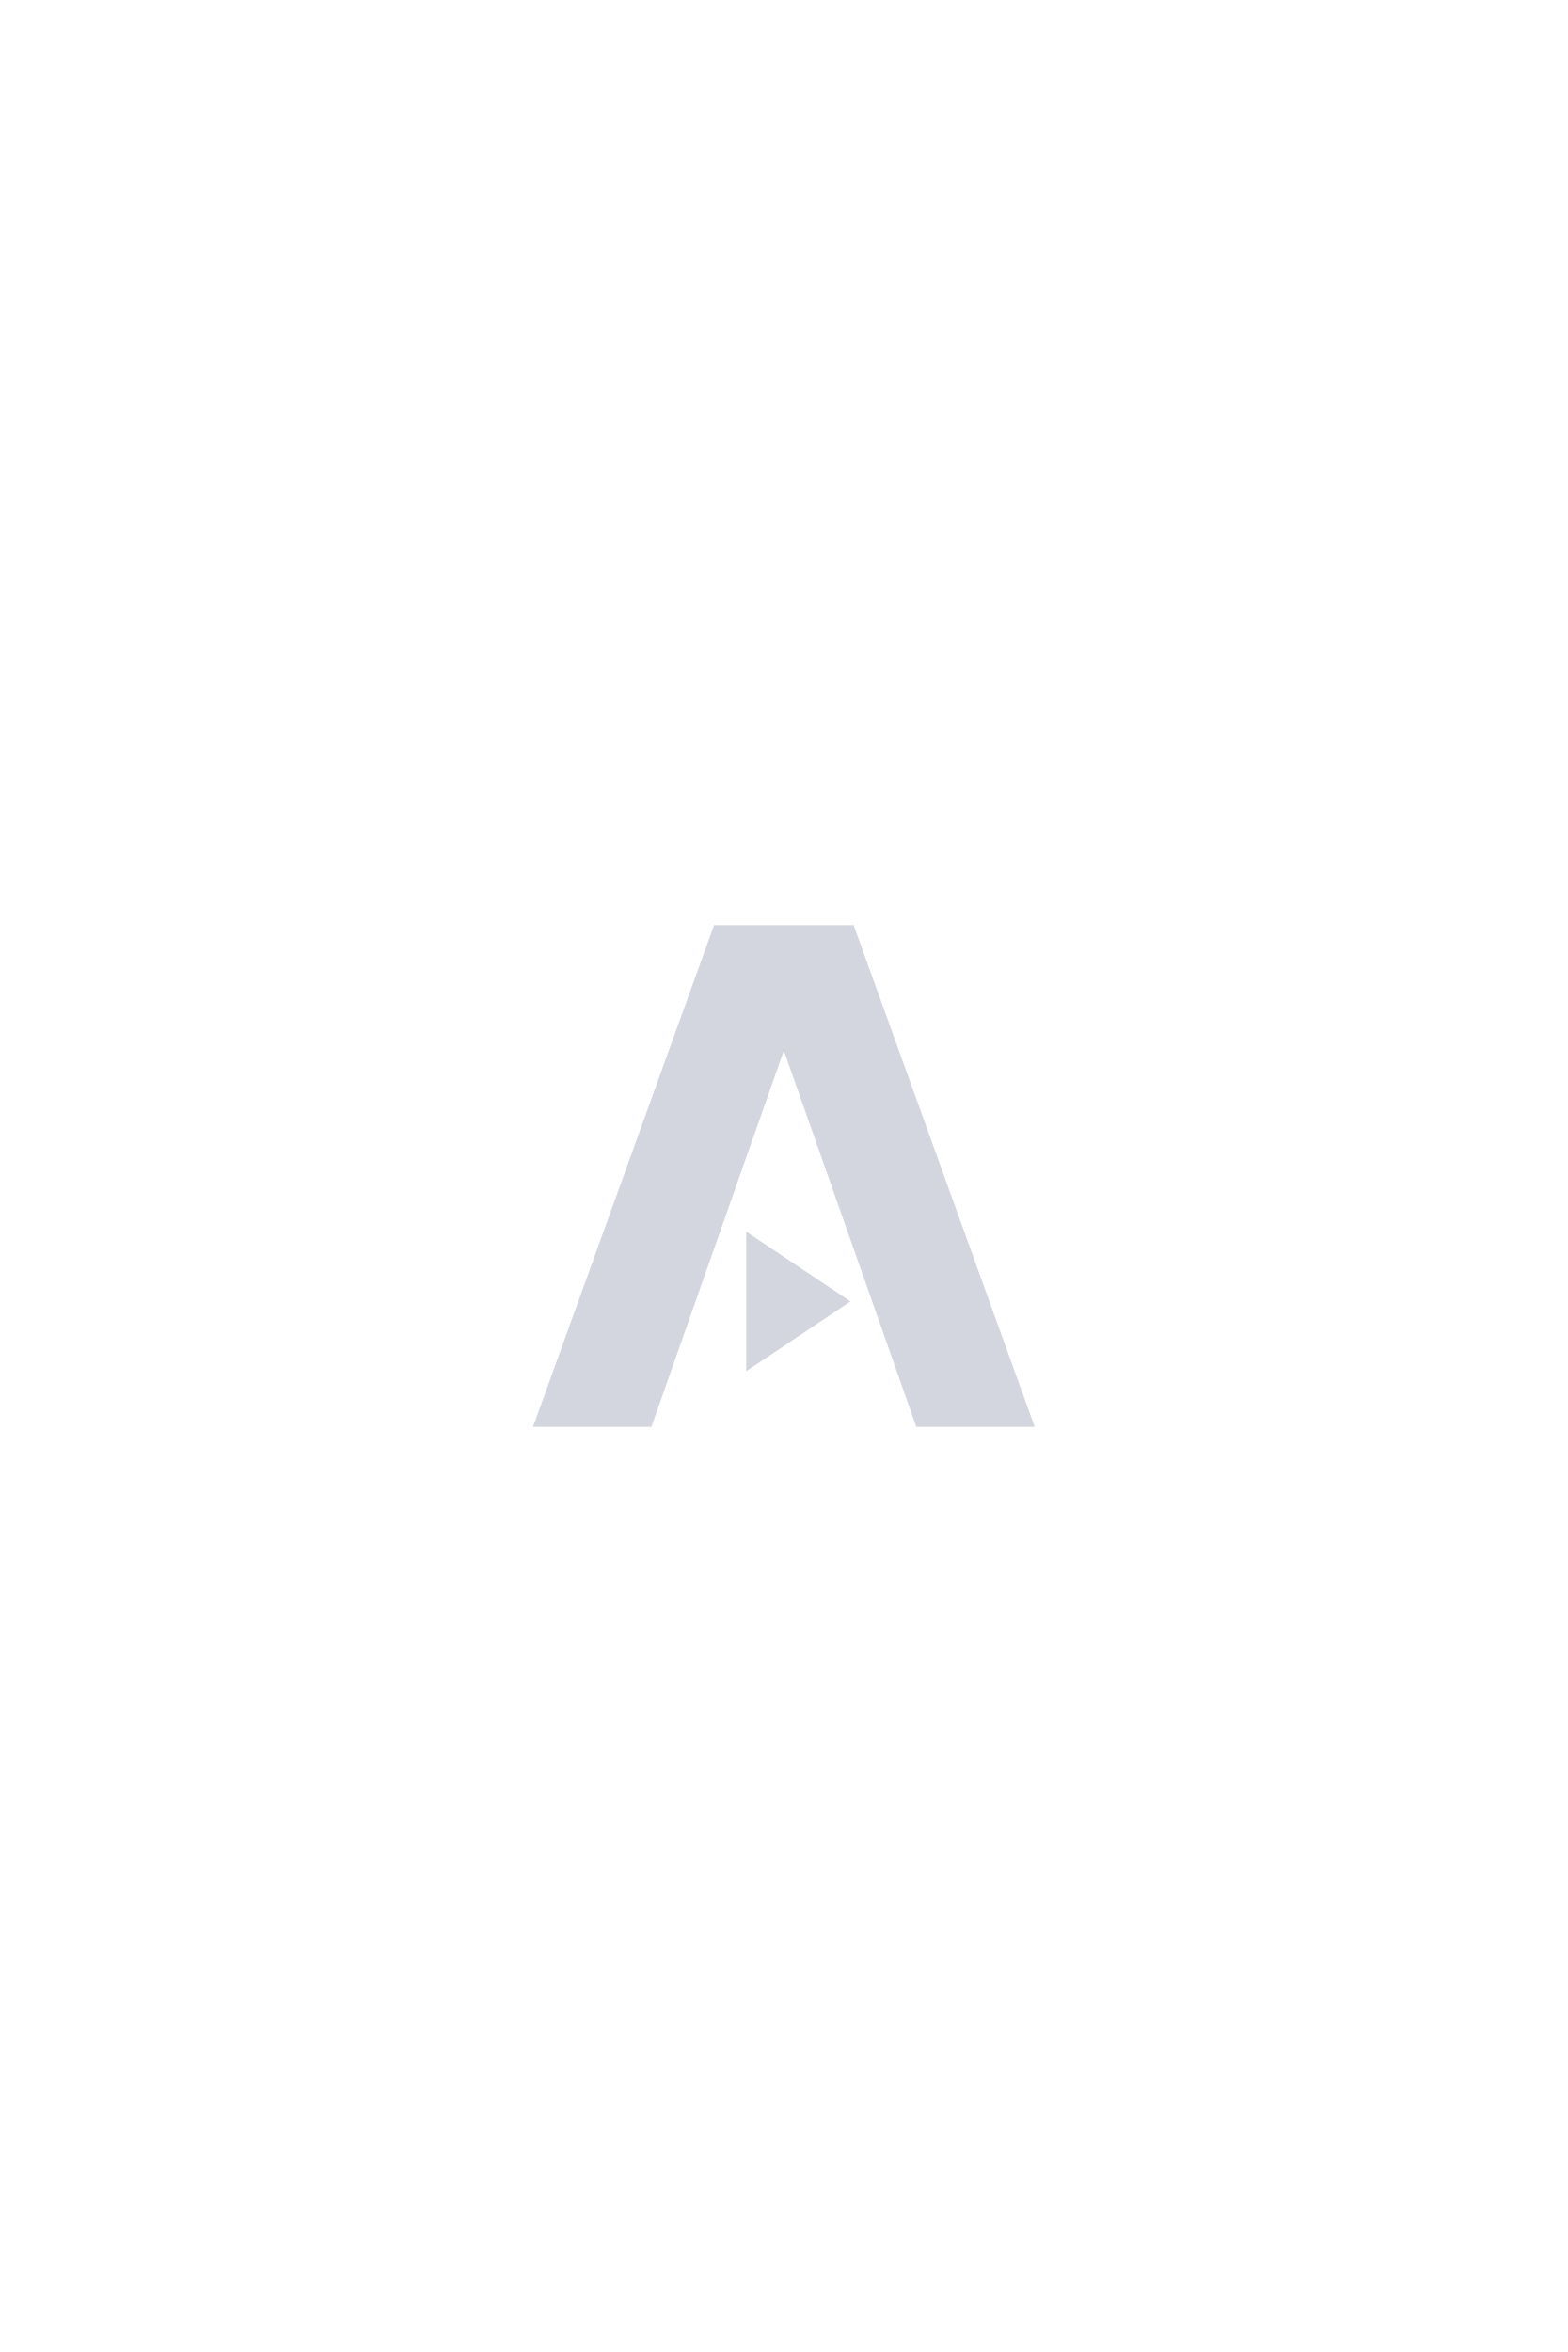
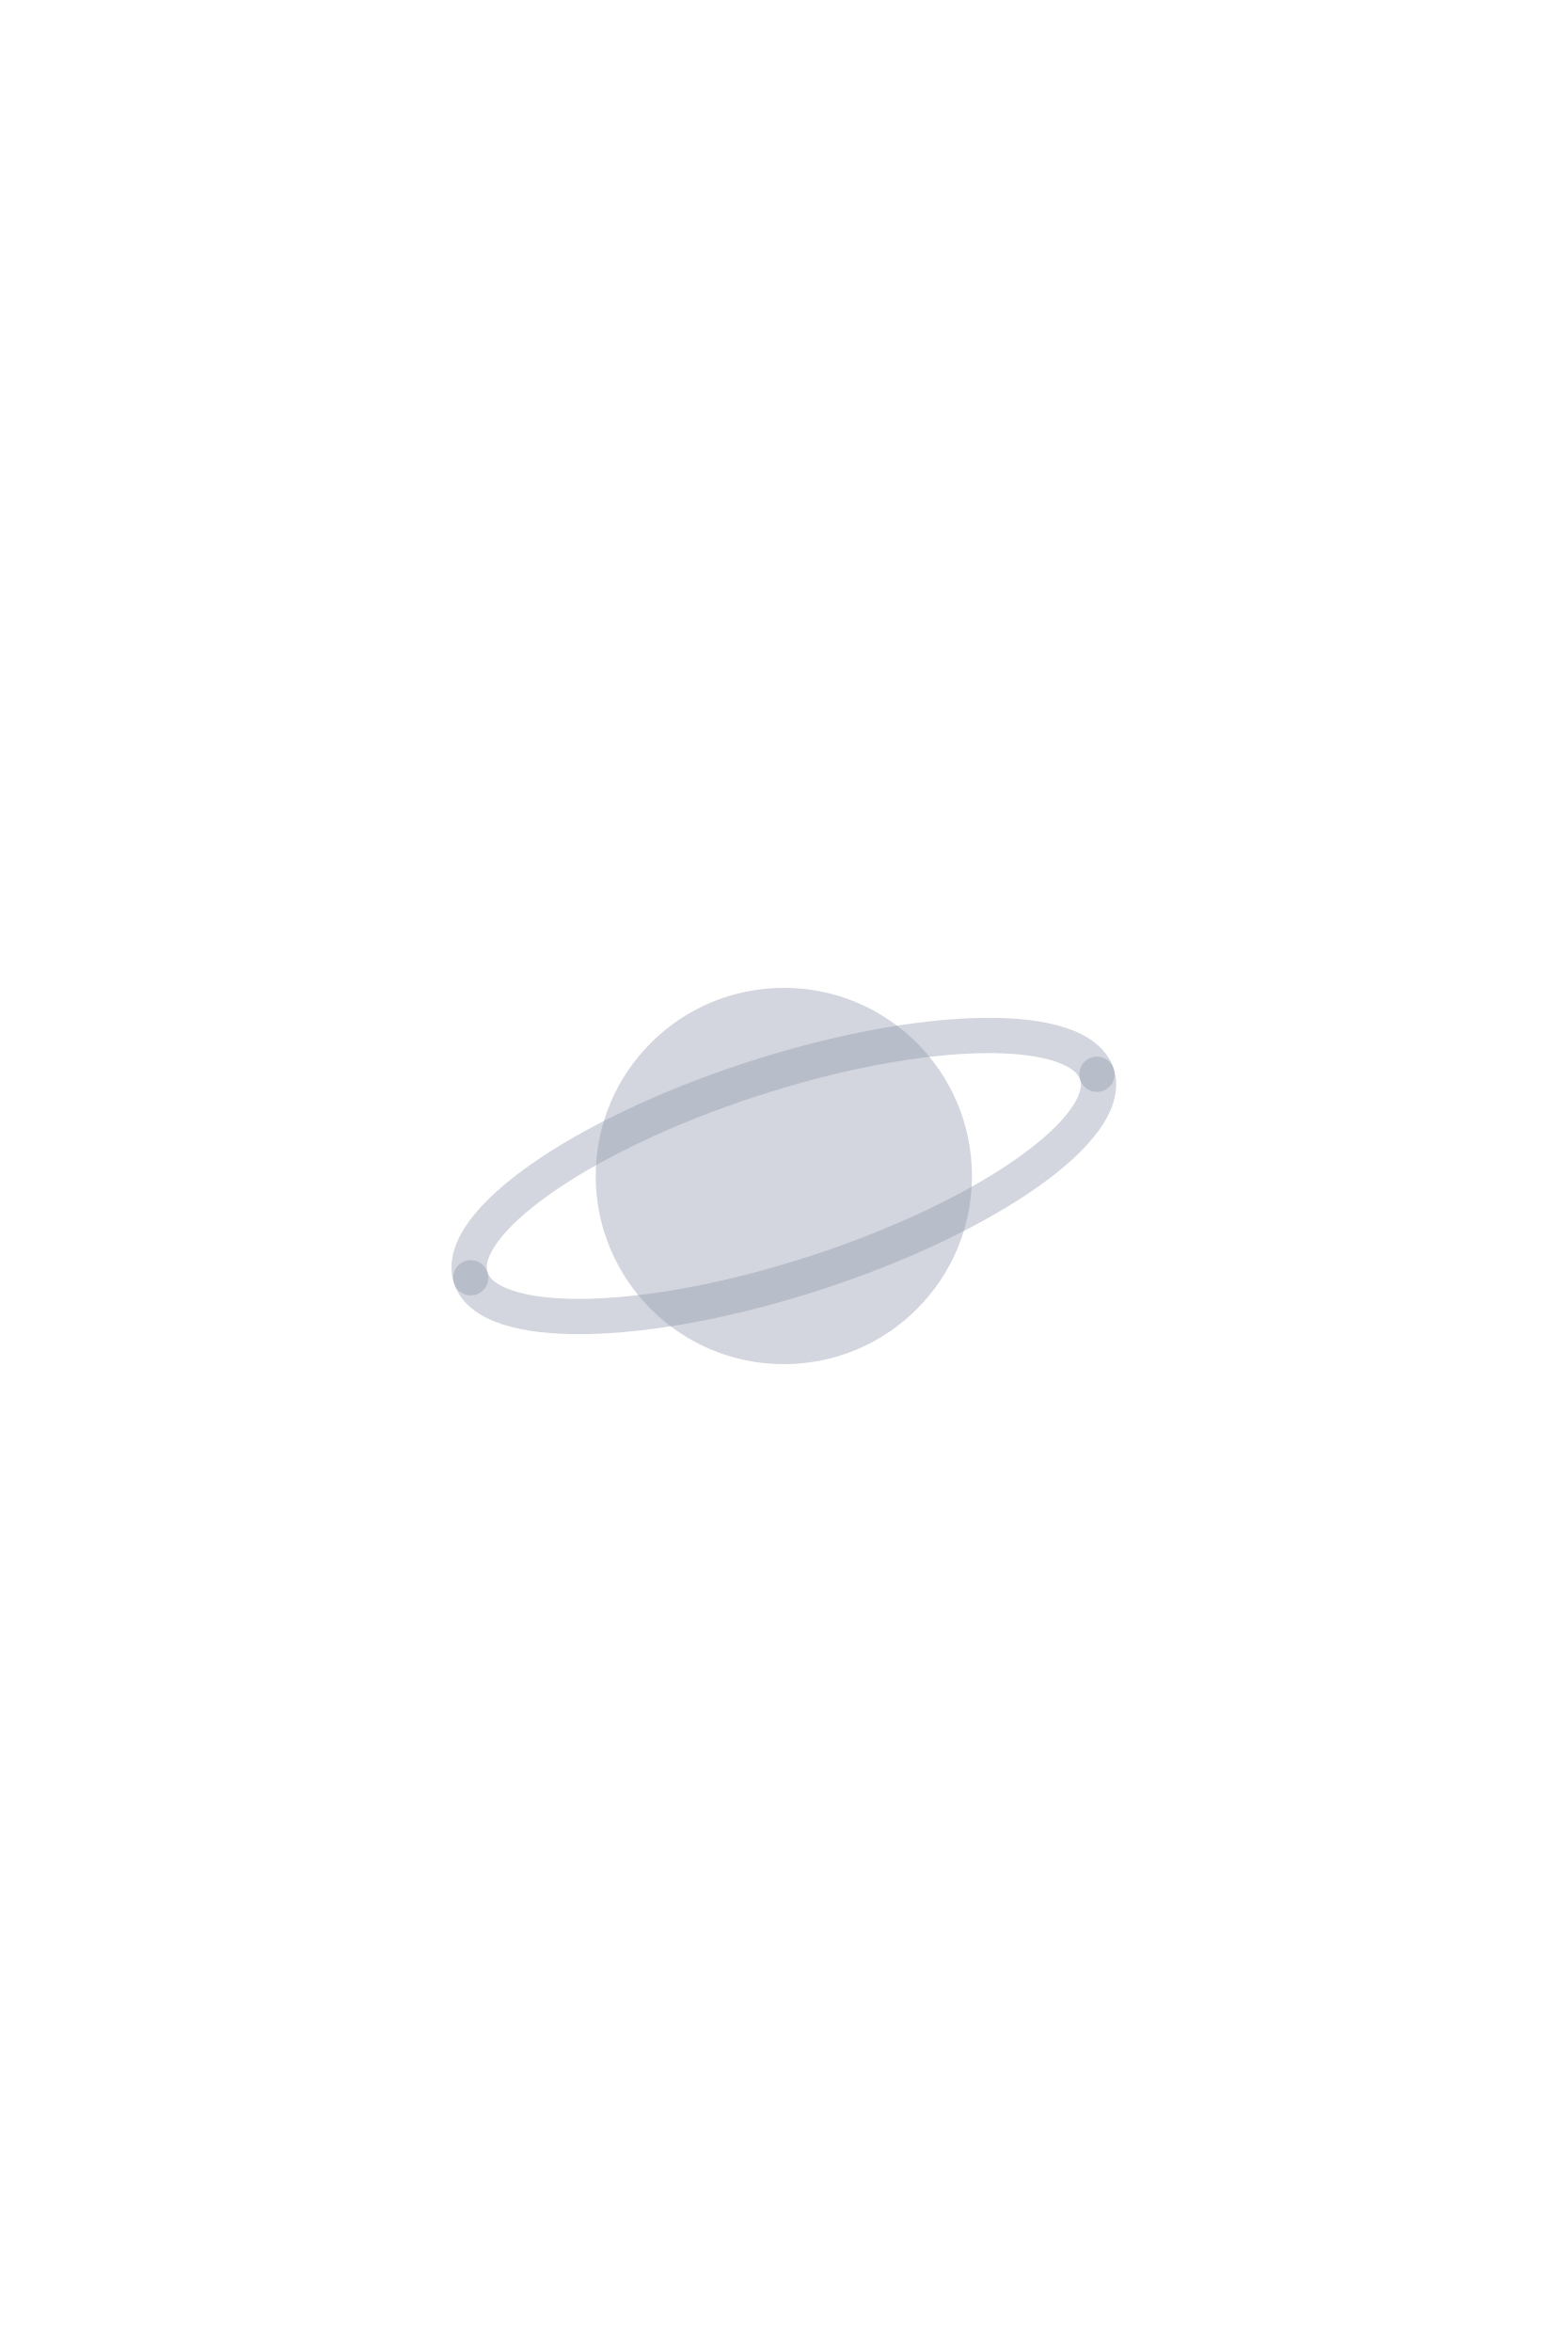
<svg xmlns="http://www.w3.org/2000/svg" viewBox="0 0 200 300">
-   <g transform="translate(68 118)" fill="#8b93a8" fill-opacity=".38">
-     <polygon points="0,64 23.1,0 40.9,0 64,64 48.9,64 32,16 15.1,64" />
-     <polygon points="27.2,39.1 27.2,56.9 40.5,48" />
+   <g fill="none" stroke="#8b93a8" stroke-opacity=".38" stroke-linecap="round" transform="rotate(-18 100 150)">
+     <path d="M58 150 A42 13 0 0 1 142 150" stroke-width="4.5" />
+   </g>
+   <circle cx="100" cy="150" r="24" fill="#8b93a8" fill-opacity=".38" />
+   <g fill="none" stroke="#8b93a8" stroke-opacity=".38" stroke-linecap="round" transform="rotate(-18 100 150)">
+     <path d="M58 150 A42 13 0 0 0 142 150" stroke-width="4.5" />
  </g>
</svg>
